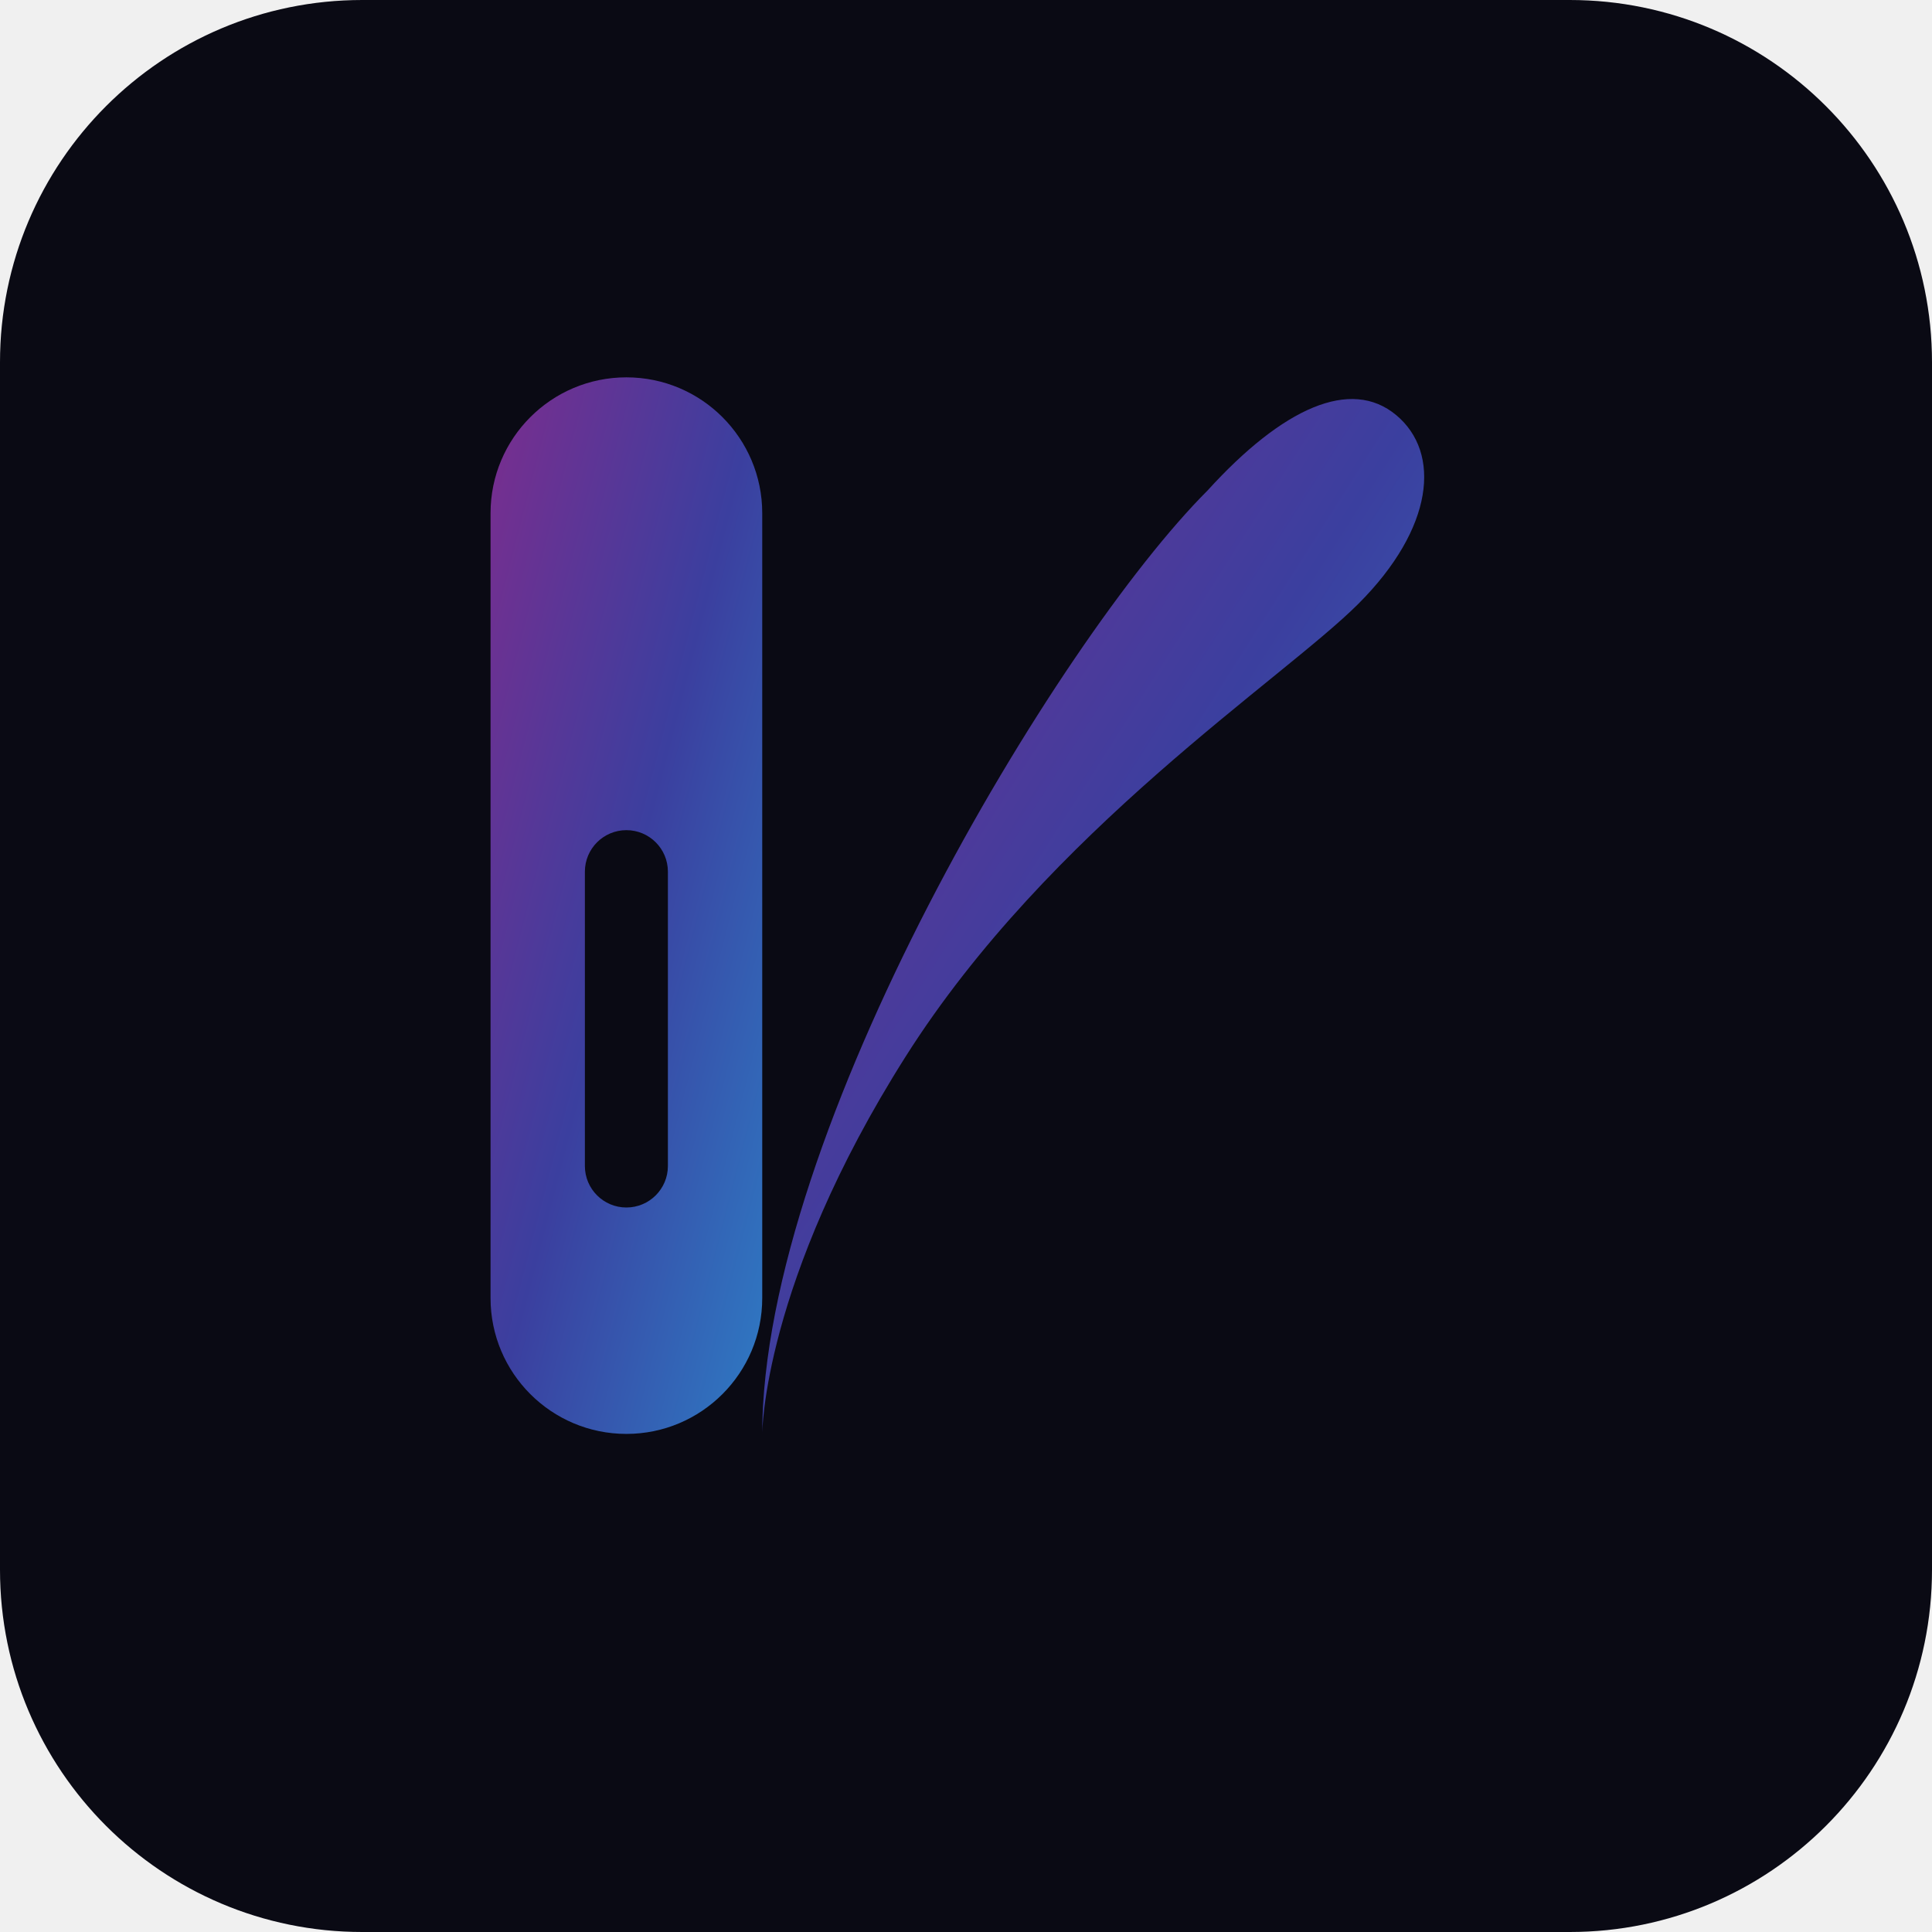
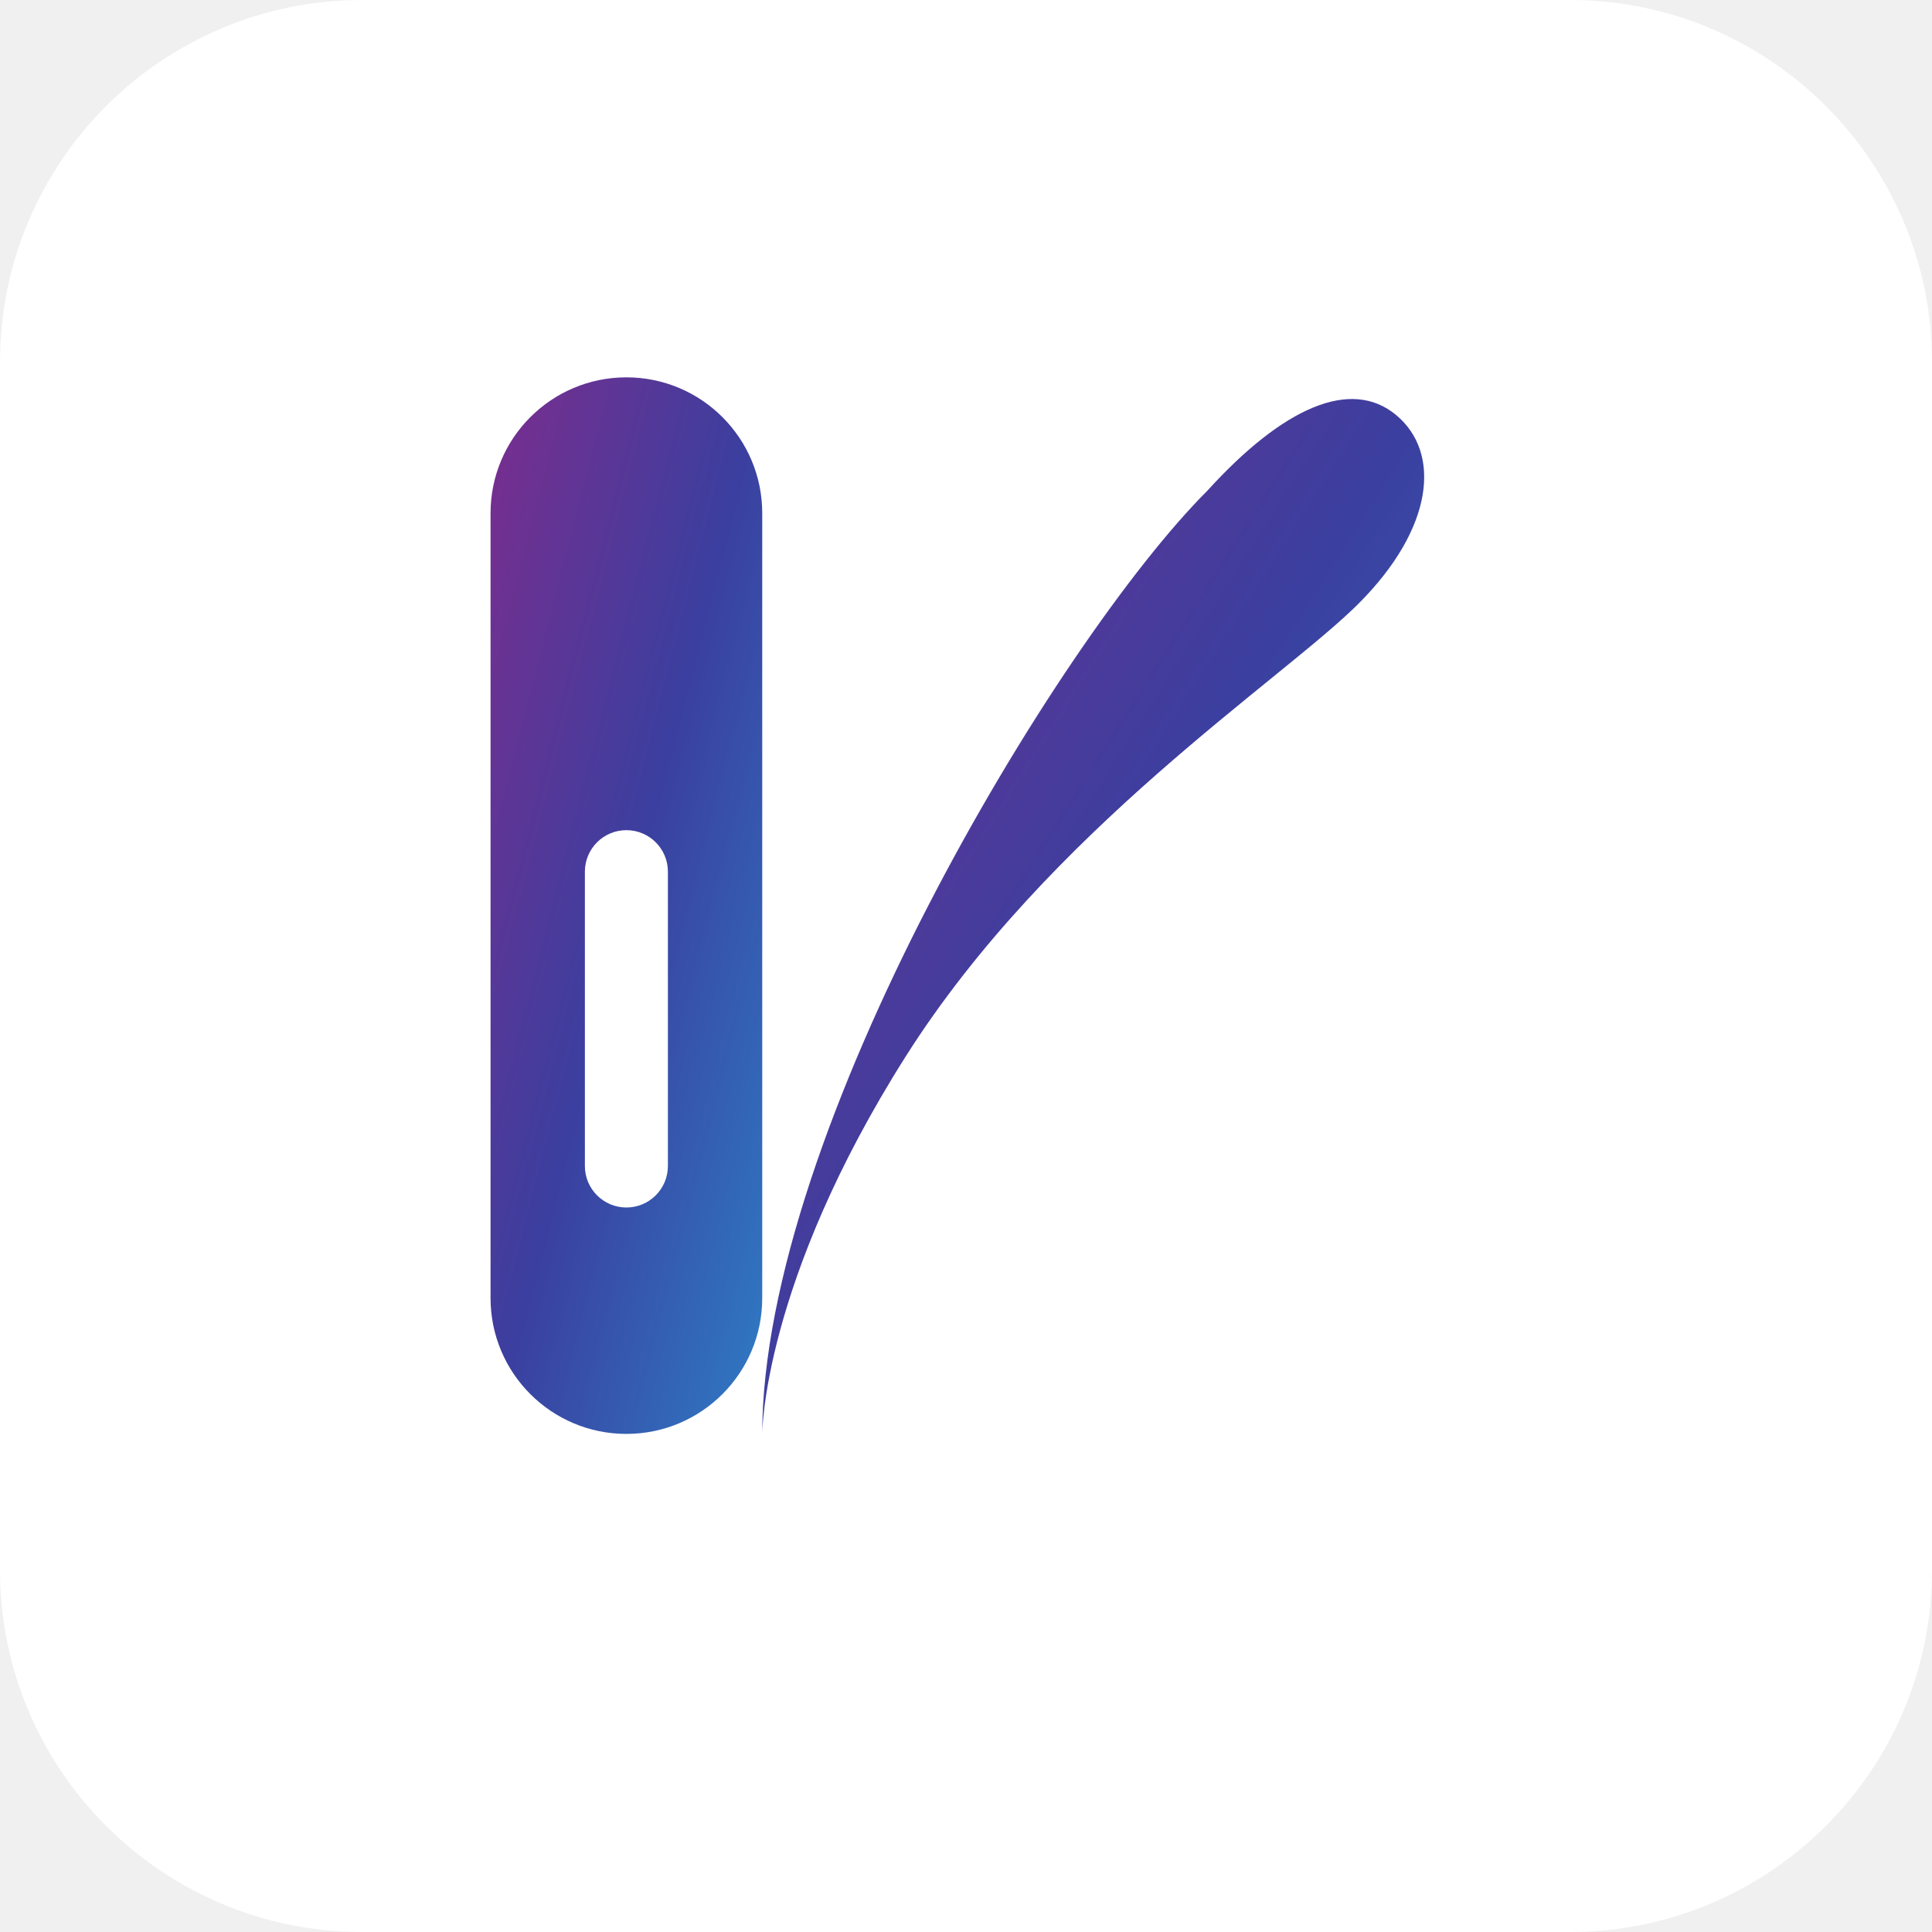
<svg xmlns="http://www.w3.org/2000/svg" width="512" height="512" viewBox="0 0 512 512">
-   <rect width="512" height="512" rx="96" fill="#0a0a14" />
+   <rect width="512" height="512" rx="96" fill="white" />
  <defs>
    <linearGradient id="g1" x1="0" y1="0" x2="1" y2="1">
      <stop offset="0%" stop-color="#7B2D8E" />
      <stop offset="50%" stop-color="#3B3F9F" />
      <stop offset="100%" stop-color="#2E7BC4" />
    </linearGradient>
  </defs>
  <rect x="130" y="100" width="72" height="280" rx="36" fill="url(#g1)" />
  <path d="M202 380 C202 380 202 340 240 280 C278 220 340 180 360 160 C380 140 382 120 370 110 C358 100 340 108 320 130 C280 170 202 300 202 380Z" fill="url(#g1)" />
-   <rect x="155" y="220" width="22" height="100" rx="11" fill="#0a0a14" />
+   <rect x="155" y="220" width="22" height="100" rx="11" fill="white" />
</svg>
